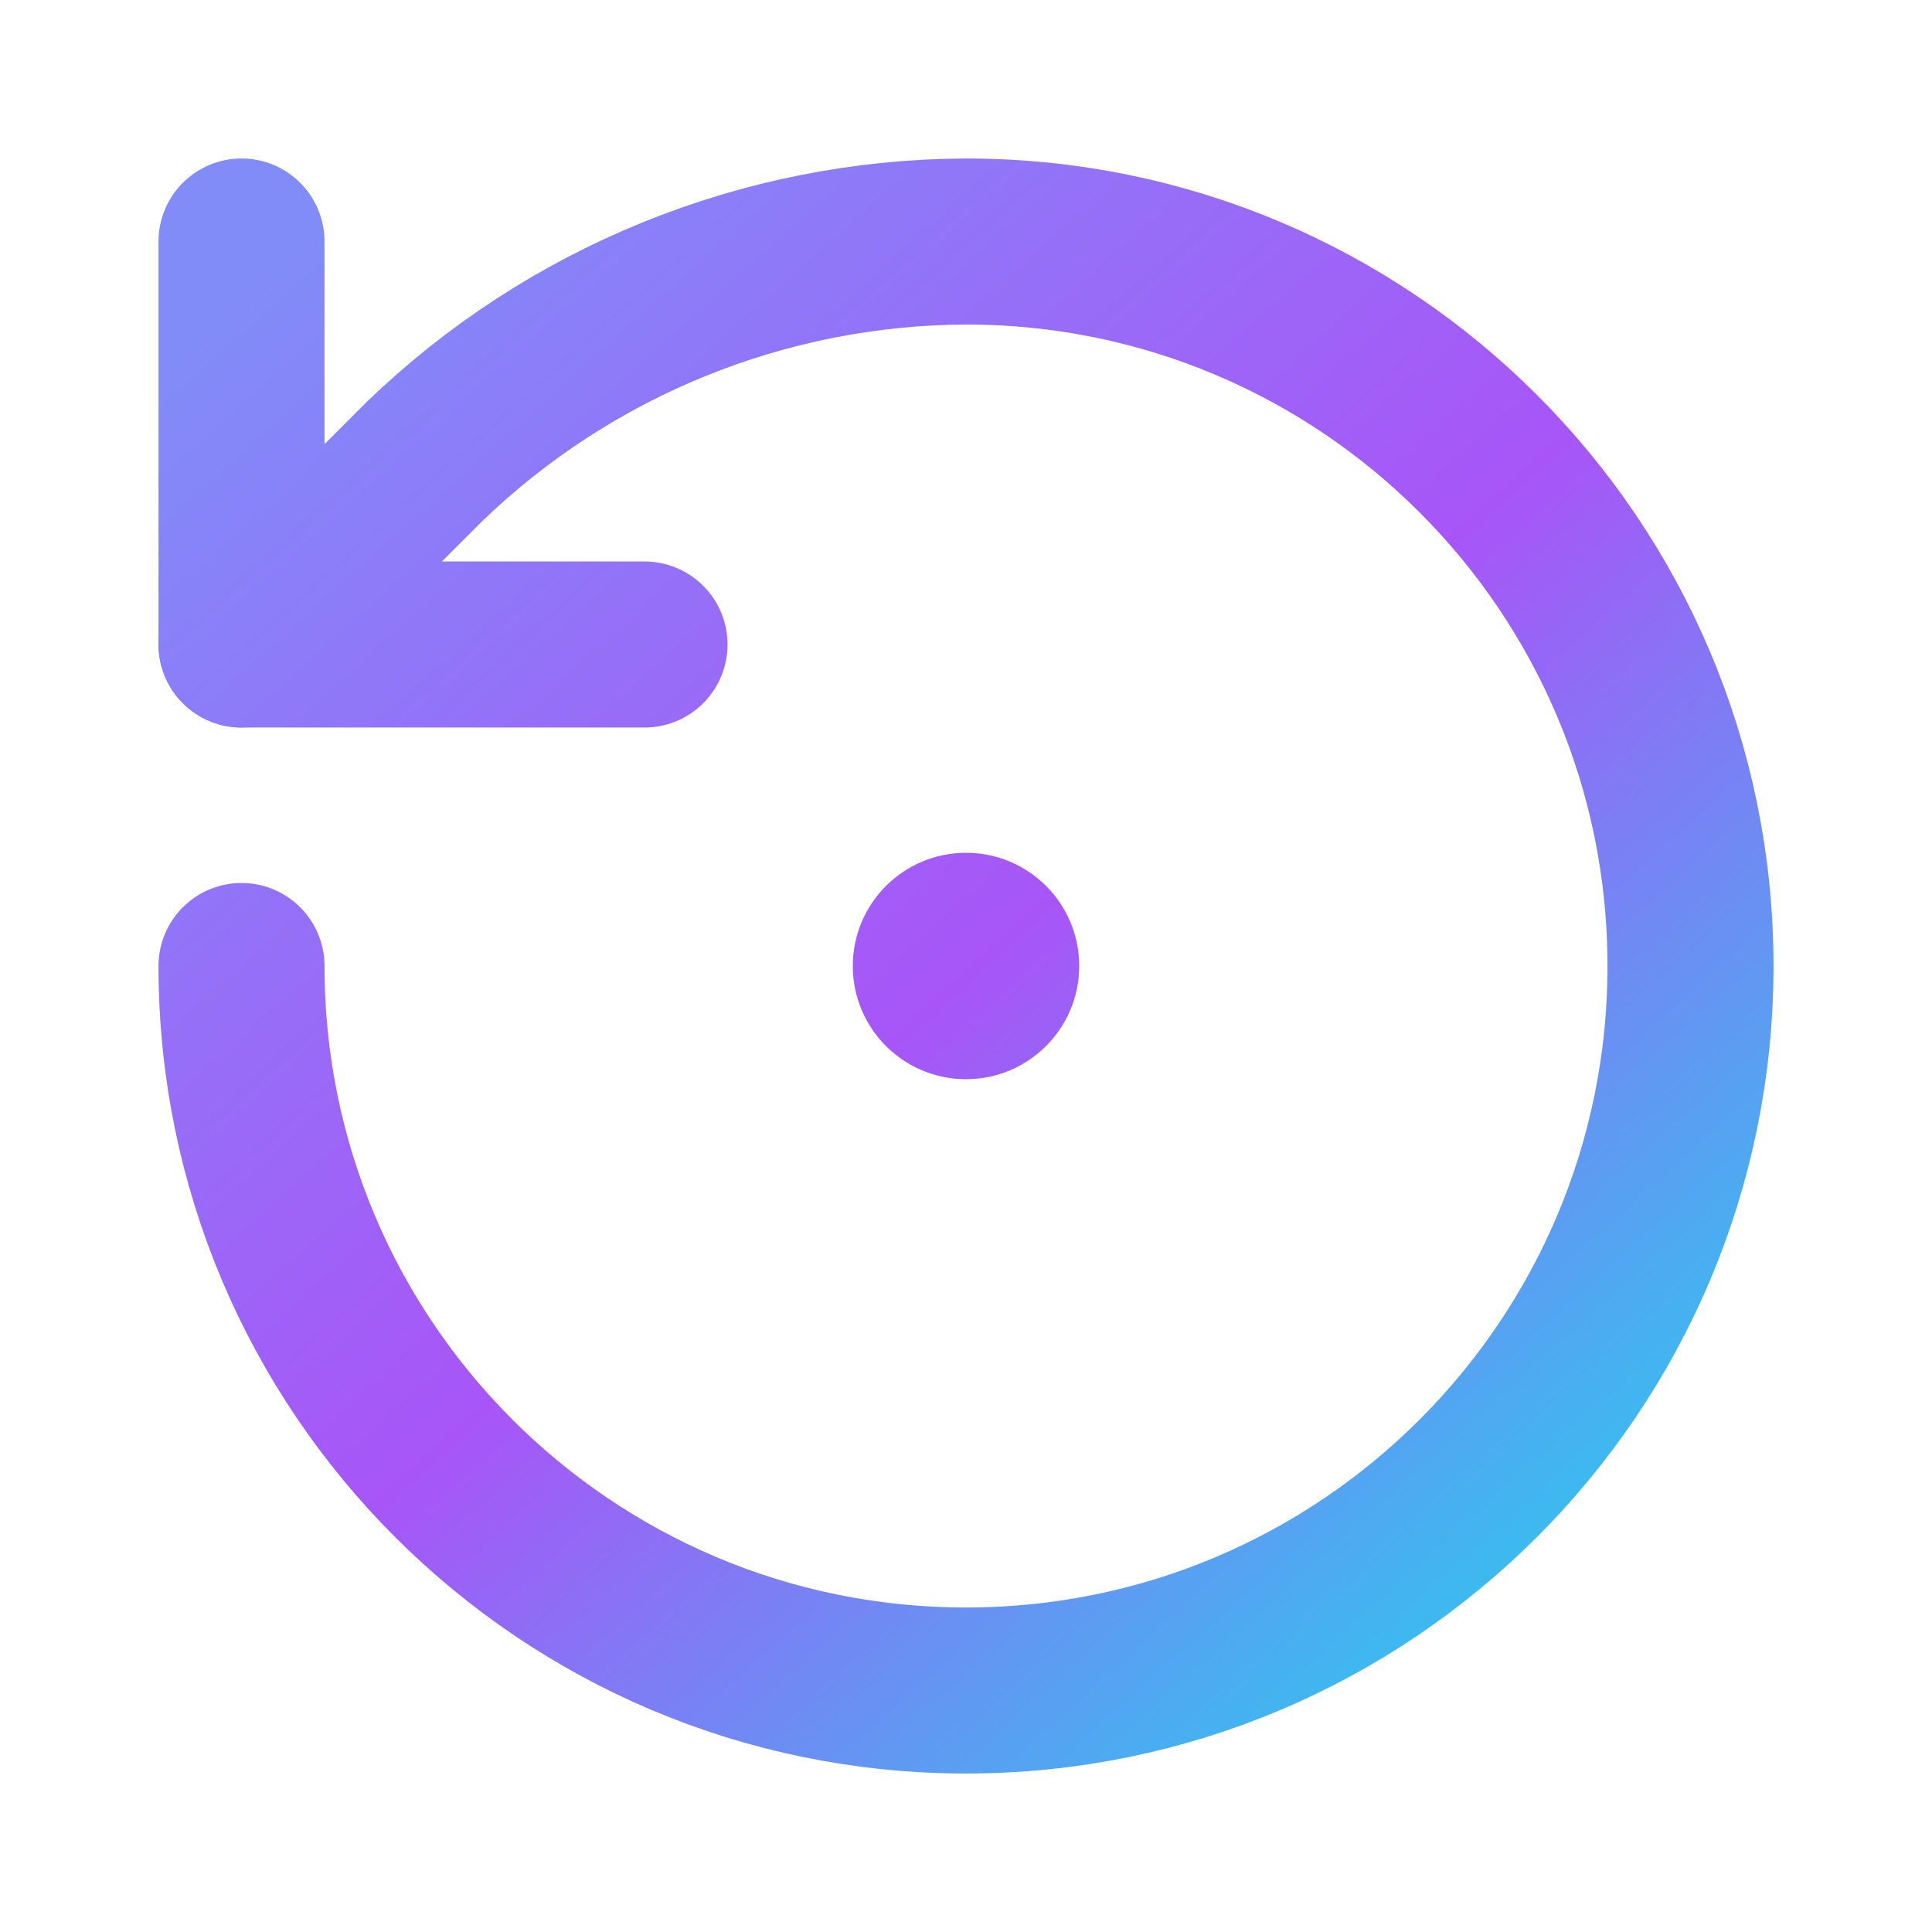
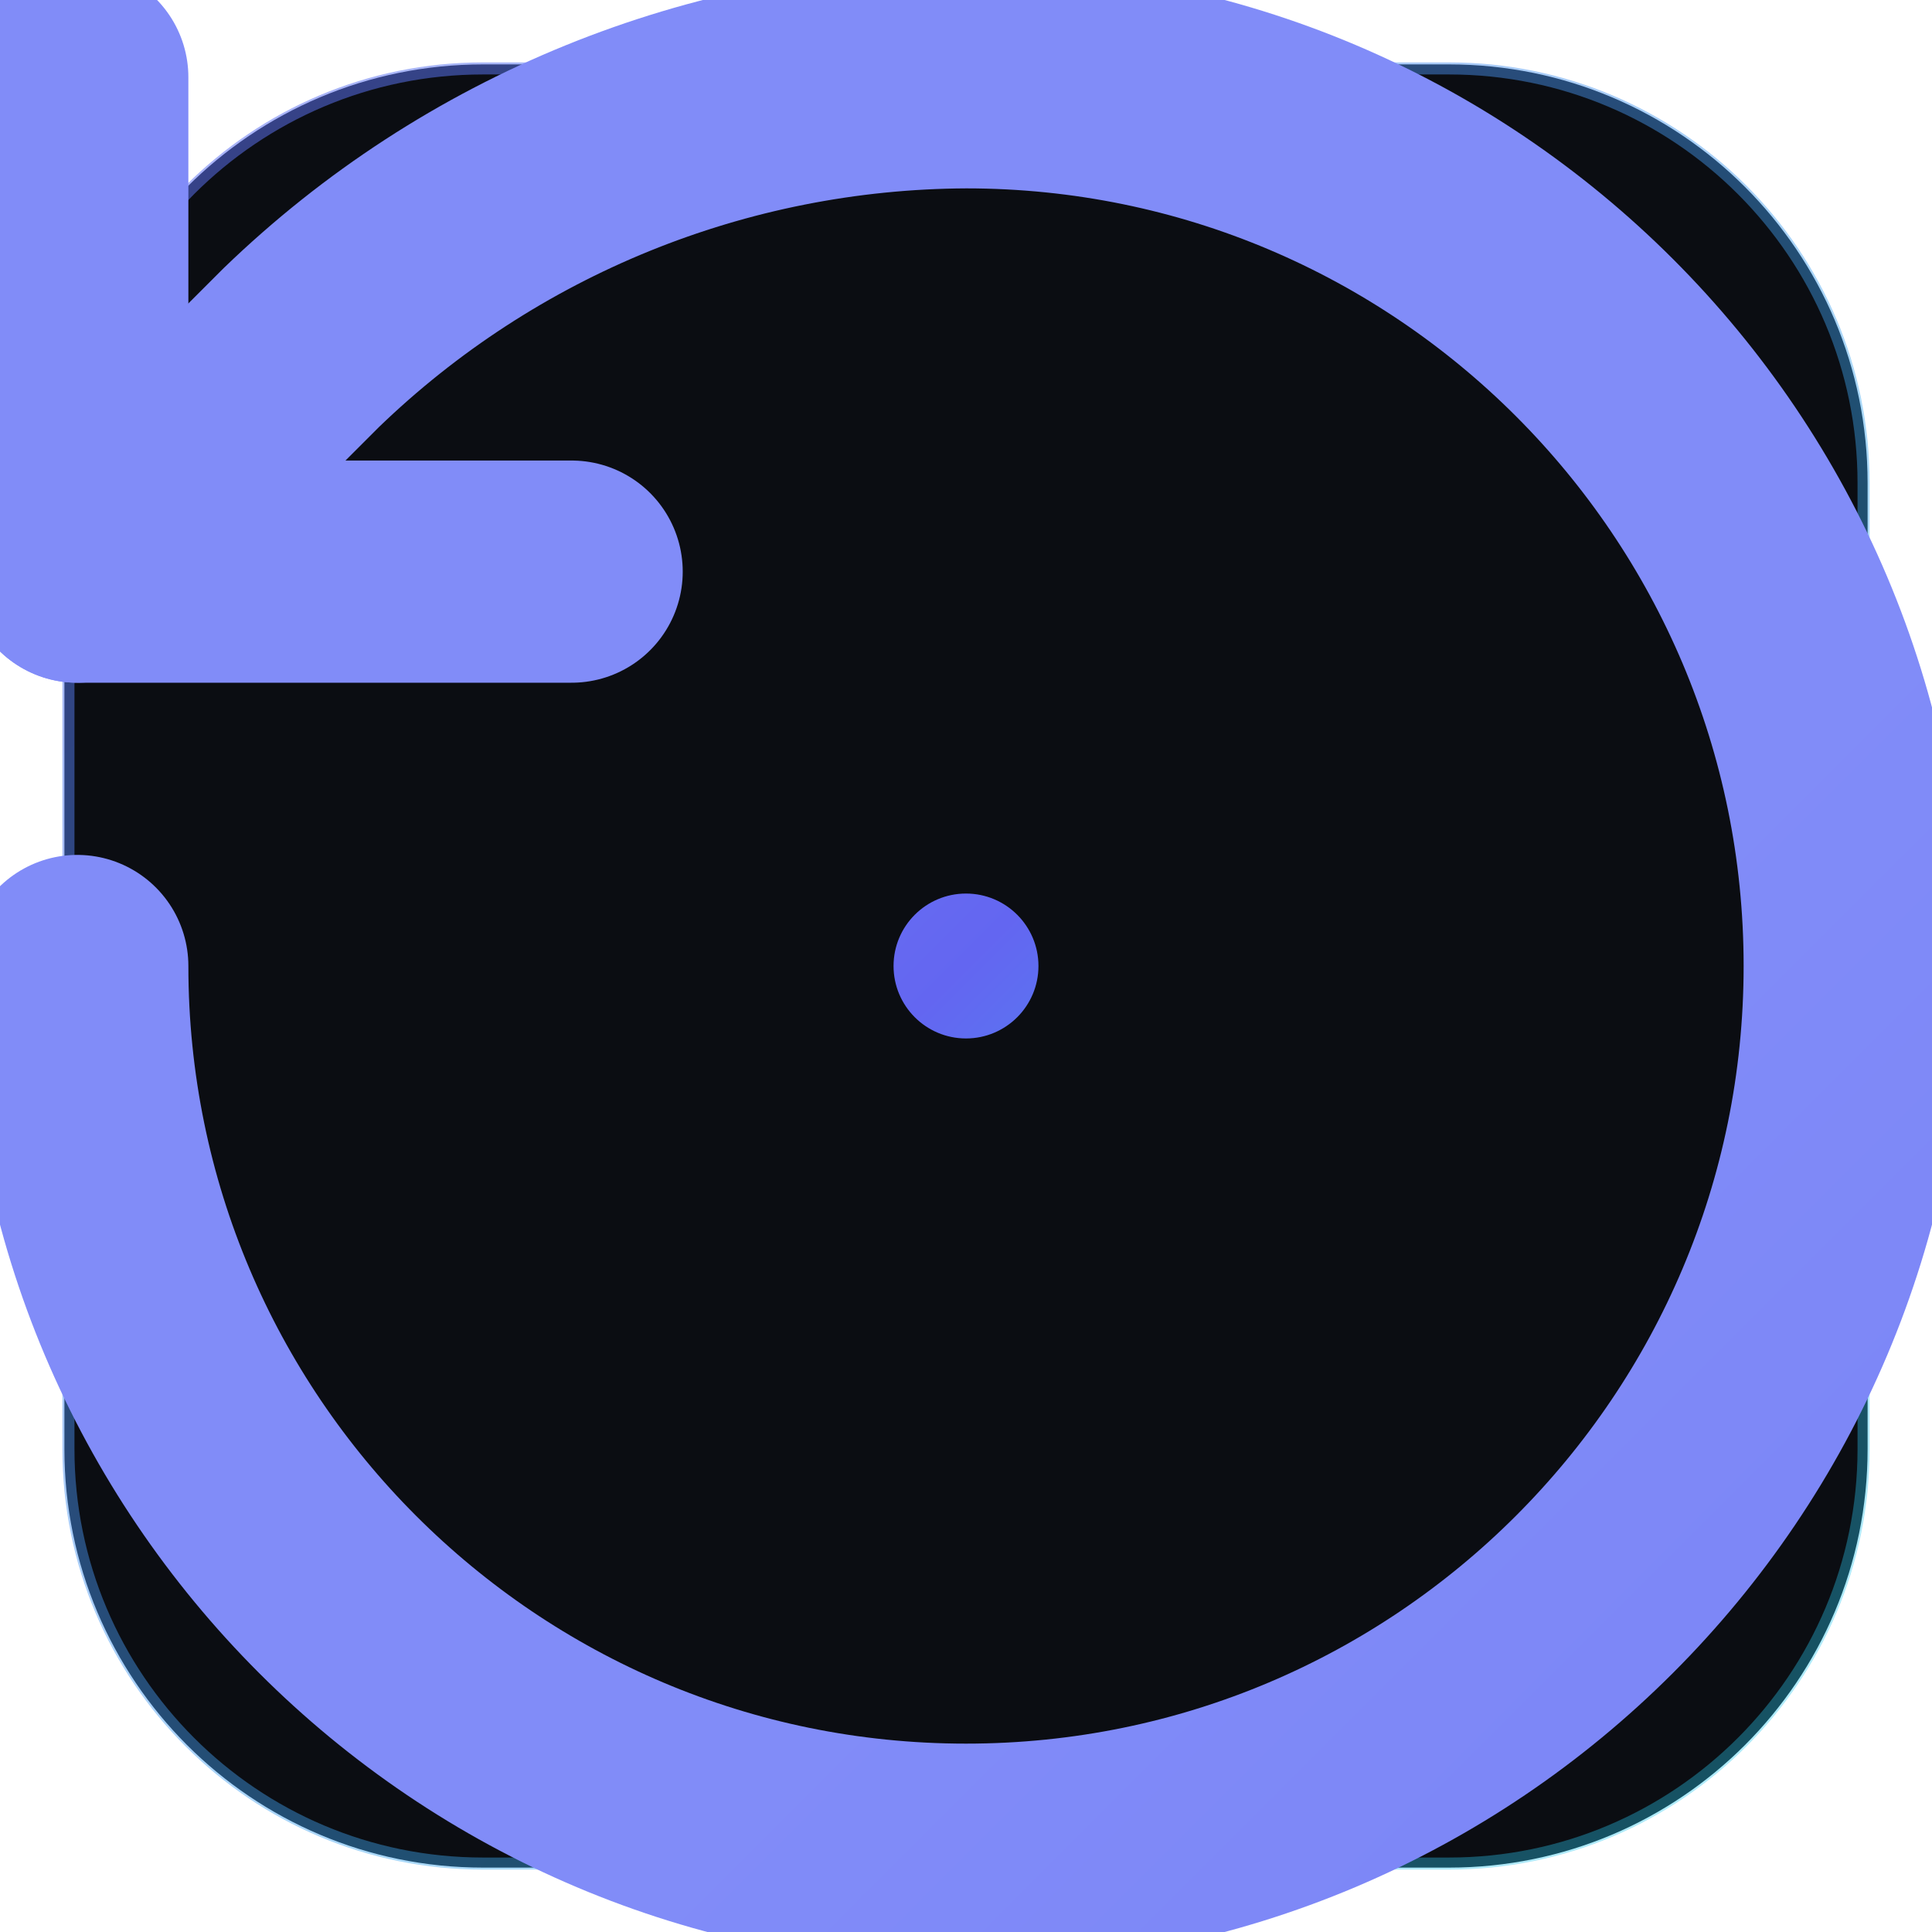
- <svg xmlns="http://www.w3.org/2000/svg" width="128" height="128" viewBox="0 0 128 128" fill="none" role="img" aria-label="undo logo">
+ <svg xmlns="http://www.w3.org/2000/svg" width="240" height="240" viewBox="0 0 240 240" fill="none" role="img" aria-label="walkback logo">
  <defs>
-     <linearGradient id="ug" x1="20" y1="16" x2="108" y2="114" gradientUnits="userSpaceOnUse">
-       <stop stop-color="#818CF8" />
-       <stop offset="0.5" stop-color="#A855F7" />
-       <stop offset="1" stop-color="#22D3EE" />
+     <linearGradient id="wb-grad" x1="40" y1="40" x2="200" y2="200" gradientUnits="userSpaceOnUse">
+       <stop offset="0" stop-color="#818cf8" />
+       <stop offset="0.5" stop-color="#6366f1" />
+       <stop offset="1" stop-color="#22d3ee" />
+     </linearGradient>
+     <linearGradient id="wb-stroke" x1="0" y1="0" x2="240" y2="240" gradientUnits="userSpaceOnUse">
+       <stop offset="0" stop-color="#6366f1" stop-opacity="0.55" />
+       <stop offset="1" stop-color="#22d3ee" stop-opacity="0.35" />
    </linearGradient>
  </defs>
-   <g stroke="url(#ug)" stroke-width="11" stroke-linecap="round" stroke-linejoin="round" fill="none">
-     <path d="M16 64a48 48 0 1 0 48-48 52 52 0 0 0-35.9 14.6L16 42.7" />
-     <path d="M16 16v26.7h26.7" />
+   <rect x="8" y="8" width="224" height="224" rx="52" fill="#0b0d12" />
+   <rect x="8.5" y="8.5" width="223" height="223" rx="51.5" fill="none" stroke="url(#wb-stroke)" stroke-width="1.5" />
+   <g transform="translate(120 120) scale(4.6) translate(-32 -32)" stroke="url(#wb-grad)" stroke-width="6" stroke-linecap="round" stroke-linejoin="round" fill="none">
+     <path d="M8 32a24 24 0 1 0 24-24 26 26 0 0 0-17.95 7.3L8 21.35" />
+     <path d="M8 8v13.35h13.35" />
  </g>
-   <circle cx="64" cy="64" r="7.5" fill="url(#ug)" />
+   <circle cx="120" cy="120" r="9" fill="url(#wb-grad)" />
</svg>
